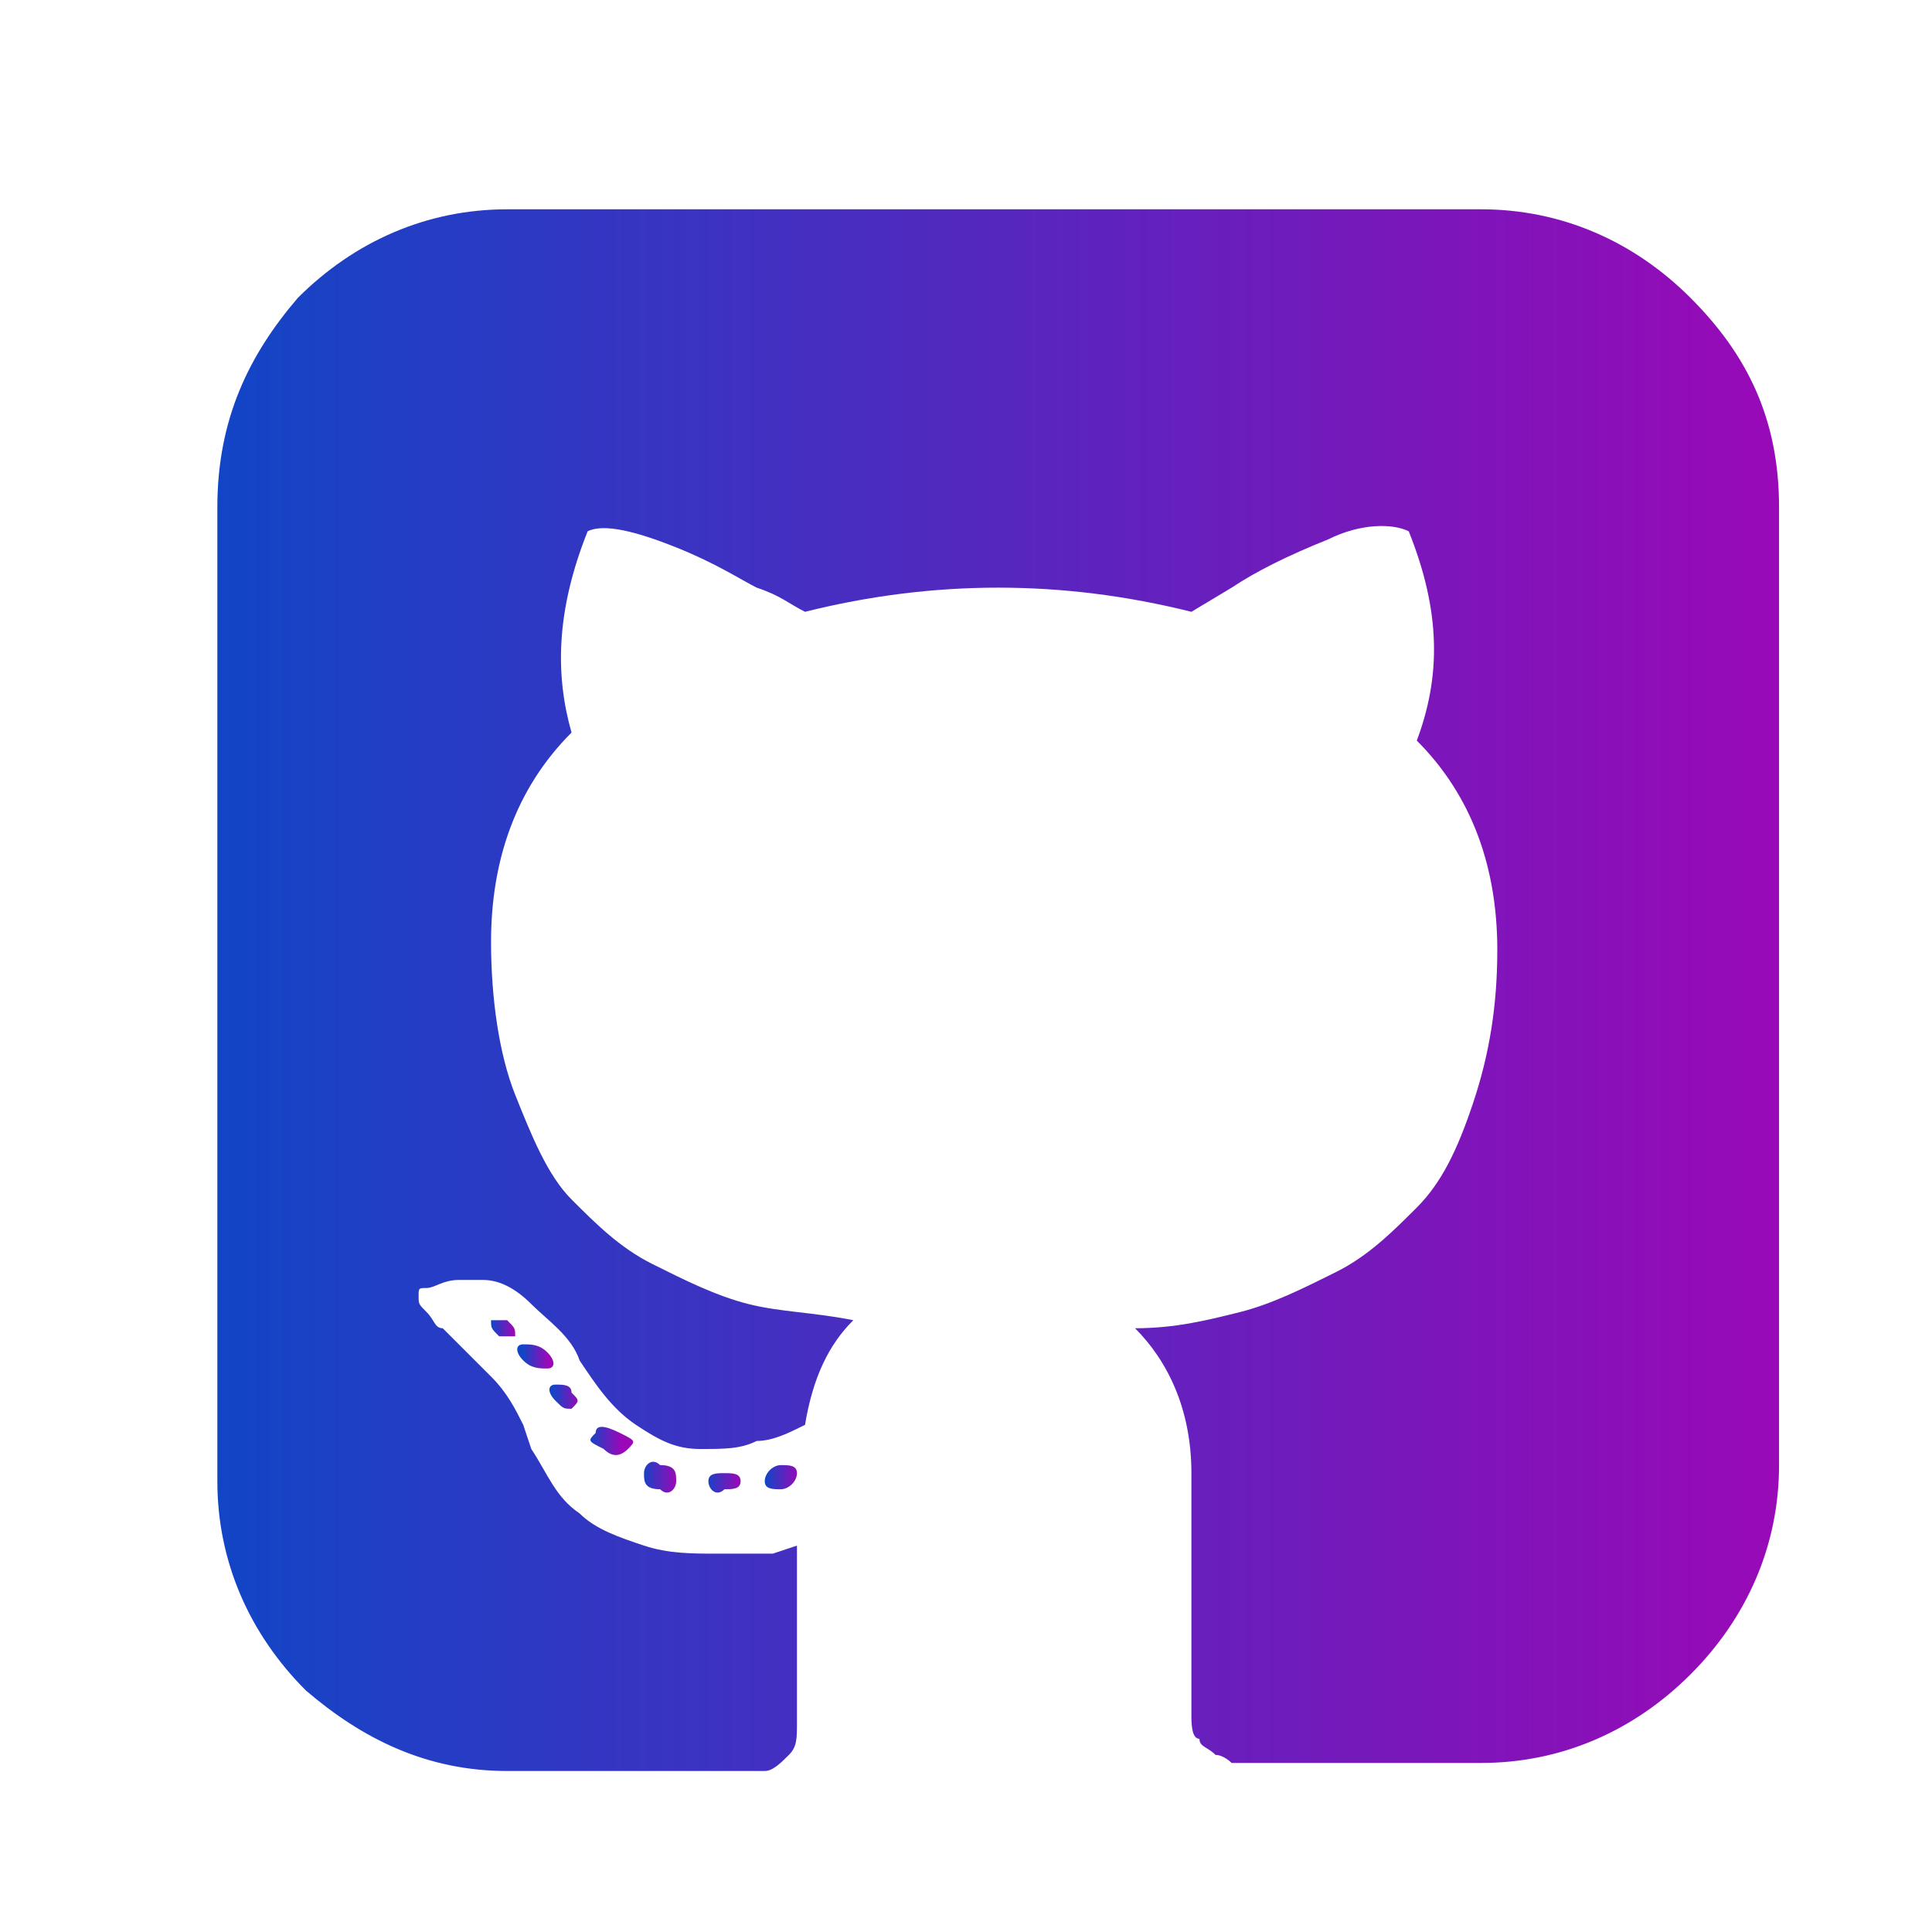
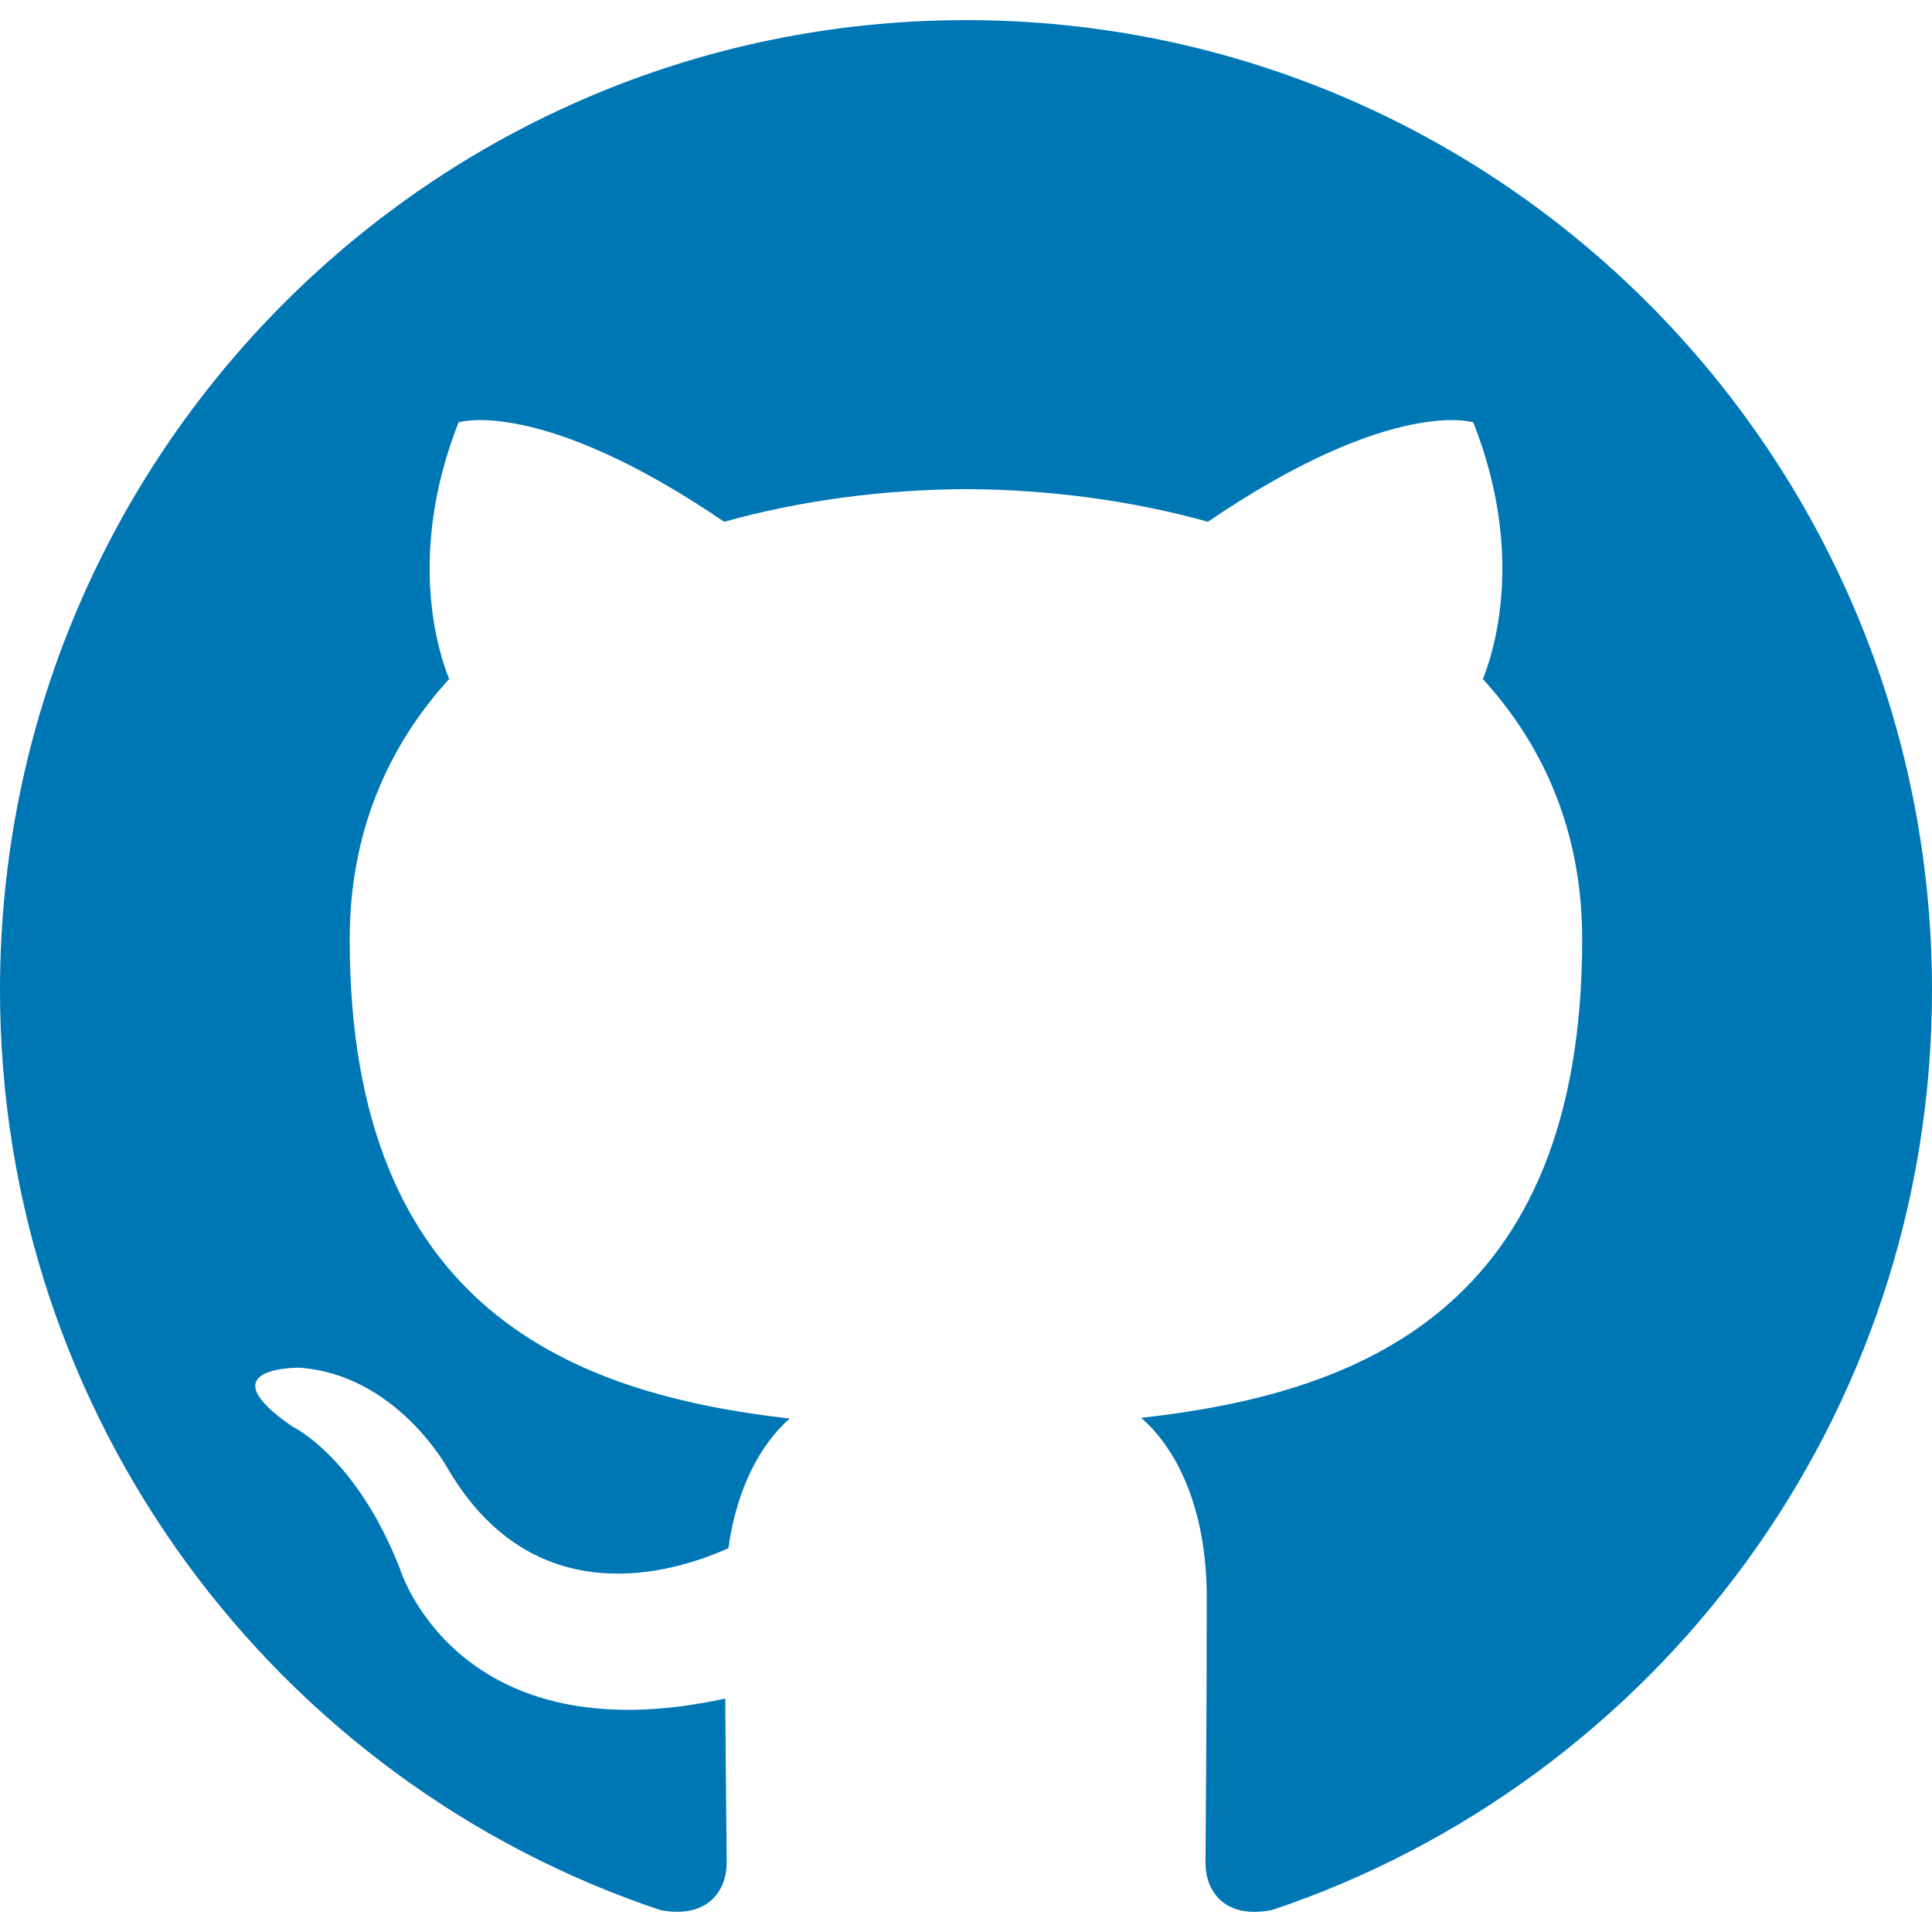
- <svg xmlns="http://www.w3.org/2000/svg" version="1.1" id="Layer_1" x="0px" y="0px" viewBox="0 0 24 24" style="enable-background:new 0 0 24 24;" xml:space="preserve">
-   <style type="text/css">
- 	.st0{fill:url(#SVGID_1_);}
- 	.st1{fill:url(#SVGID_2_);}
- 	.st2{fill:url(#SVGID_3_);}
- 	.st3{fill:url(#SVGID_4_);}
- 	.st4{fill:url(#SVGID_5_);}
- 	.st5{fill:url(#SVGID_6_);}
- 	.st6{fill:url(#SVGID_7_);}
- 	.st7{fill:url(#SVGID_8_);}
- 	.st8{fill:url(#SVGID_9_);}
- 	.st9{fill:url(#SVGID_10_);}
- 	.st10{fill:url(#SVGID_11_);}
- 	.st11{fill:url(#SVGID_12_);}
- 	.st12{fill:url(#SVGID_13_);}
- 	.st13{fill:url(#SVGID_14_);}
- 	.st14{fill:url(#SVGID_15_);}
- 	.st15{fill:url(#SVGID_16_);}
- 	.st16{fill:url(#SVGID_17_);}
- 	.st17{fill:url(#SVGID_18_);}
- 	.st18{fill:url(#SVGID_19_);}
- 	.st19{fill:url(#SVGID_20_);}
- 	.st20{fill:url(#SVGID_21_);}
- 	.st21{fill:url(#SVGID_22_);}
- 	.st22{fill:url(#SVGID_23_);}
- 	.st23{fill:url(#SVGID_24_);}
- 	.st24{fill:url(#SVGID_25_);}
- 	.st25{fill:url(#SVGID_26_);}
- 	.st26{fill:url(#SVGID_27_);}
- 	.st27{fill:url(#SVGID_28_);}
- 	.st28{fill:url(#SVGID_29_);}
- 	.st29{fill:url(#SVGID_30_);}
- 	.st30{fill:url(#SVGID_31_);}
- 	.st31{fill:url(#SVGID_32_);}
- 	.st32{fill:url(#SVGID_33_);}
- 	.st33{fill:url(#SVGID_34_);}
- 	.st34{fill:url(#SVGID_35_);}
- 	.st35{fill:url(#SVGID_36_);}
- 	.st36{fill:url(#SVGID_37_);}
- 	.st37{fill:url(#SVGID_38_);}
- 	.st38{fill:url(#SVGID_39_);}
- 	.st39{fill:url(#SVGID_40_);}
- 	.st40{fill:url(#SVGID_41_);}
- 	.st41{fill:url(#SVGID_42_);}
- 	.st42{fill:url(#SVGID_43_);}
- 	.st43{fill:url(#SVGID_44_);}
- 	.st44{fill:url(#SVGID_45_);}
- 	.st45{fill:url(#SVGID_46_);}
- 	.st46{fill:url(#SVGID_47_);}
- 	.st47{fill:url(#SVGID_48_);}
- 	.st48{fill:url(#SVGID_49_);}
- 	.st49{fill:url(#SVGID_50_);}
- 	.st50{fill:url(#SVGID_51_);}
- 	.st51{fill:url(#SVGID_52_);}
- 	.st52{fill:url(#SVGID_53_);}
- 	.st53{fill:url(#SVGID_54_);}
- 	.st54{fill:url(#SVGID_55_);}
- 	.st55{fill:url(#SVGID_56_);}
- 	.st56{fill:url(#SVGID_57_);}
- 	.st57{fill:url(#SVGID_58_);}
- 	.st58{fill:url(#SVGID_59_);}
- 	.st59{fill:url(#SVGID_60_);}
- 	.st60{fill:url(#SVGID_61_);}
- 	.st61{fill:url(#SVGID_62_);}
- 	.st62{fill:url(#SVGID_63_);}
- 	.st63{fill:url(#SVGID_64_);}
- 	.st64{fill:url(#SVGID_65_);}
- 	.st65{fill:url(#SVGID_66_);}
- 	.st66{fill:url(#SVGID_67_);}
- 	.st67{fill:url(#SVGID_68_);}
- 	.st68{fill:url(#SVGID_69_);}
- 	.st69{fill:url(#SVGID_70_);}
- 	.st70{fill:url(#SVGID_71_);}
- 	.st71{fill:url(#SVGID_72_);}
- 	.st72{fill:url(#SVGID_73_);}
- 	.st73{fill:url(#SVGID_74_);}
- 	.st74{fill:url(#SVGID_75_);}
- 	.st75{fill:url(#SVGID_76_);}
- 	.st76{fill:url(#SVGID_77_);}
- 	.st77{fill:url(#SVGID_78_);}
- 	.st78{fill:url(#SVGID_79_);}
- 	.st79{fill:url(#SVGID_80_);}
- 	.st80{fill:url(#SVGID_81_);}
- 	.st81{fill:url(#SVGID_82_);}
- 	.st82{fill:url(#SVGID_83_);}
- 	.st83{fill:url(#SVGID_84_);}
- 	.st84{fill:url(#SVGID_85_);}
- 	.st85{fill:url(#SVGID_86_);}
- 	.st86{fill:url(#SVGID_87_);}
- 	.st87{fill:url(#SVGID_88_);}
- 	.st88{fill:url(#SVGID_89_);}
- 	.st89{fill:url(#SVGID_90_);}
- 	.st90{fill:url(#SVGID_91_);}
- 	.st91{fill:url(#SVGID_92_);}
- 	.st92{fill:url(#SVGID_93_);}
- 	.st93{fill:url(#SVGID_94_);}
- 	.st94{fill:url(#SVGID_95_);}
- 	.st95{fill:url(#SVGID_96_);}
- 	.st96{fill:url(#SVGID_97_);}
- 	.st97{fill:url(#SVGID_98_);}
- 	.st98{fill:url(#SVGID_99_);}
- 	.st99{fill:url(#SVGID_100_);}
- 	.st100{fill:url(#SVGID_101_);}
- 	.st101{fill:url(#SVGID_102_);}
- 	.st102{fill:url(#SVGID_103_);}
- 	.st103{fill:url(#SVGID_104_);}
- 	.st104{fill:url(#SVGID_105_);}
- 	.st105{fill:url(#SVGID_106_);}
- 	.st106{fill:url(#SVGID_107_);}
- 	.st107{fill:url(#SVGID_108_);}
- 	.st108{fill:url(#SVGID_109_);}
- 	.st109{fill:url(#SVGID_110_);}
- 	.st110{fill:url(#SVGID_111_);}
- 	.st111{fill:url(#SVGID_112_);}
- 	.st112{fill:url(#SVGID_113_);}
- 	.st113{fill:url(#SVGID_114_);}
- </style>
-   <g>
-     <g>
-       <g>
-         <linearGradient id="SVGID_1_" gradientUnits="userSpaceOnUse" x1="9.513" y1="18.351" x2="9.922" y2="18.351">
-           <stop offset="0" style="stop-color:#1245C6" />
-           <stop offset="1" style="stop-color:#9909B7" />
-         </linearGradient>
-         <path class="st0" d="M9.7,18.2c-0.1,0-0.2,0.1-0.2,0.2c0,0.1,0.1,0.1,0.2,0.1c0.1,0,0.2-0.1,0.2-0.2C9.9,18.2,9.8,18.2,9.7,18.2z     " />
-         <linearGradient id="SVGID_2_" gradientUnits="userSpaceOnUse" x1="8.771" y1="18.441" x2="9.187" y2="18.441">
-           <stop offset="0" style="stop-color:#1245C6" />
-           <stop offset="1" style="stop-color:#9909B7" />
-         </linearGradient>
-         <path class="st1" d="M9,18.3c-0.1,0-0.2,0-0.2,0.1c0,0.1,0.1,0.2,0.2,0.1c0.1,0,0.2,0,0.2-0.1C9.2,18.3,9.1,18.3,9,18.3z" />
-         <linearGradient id="SVGID_3_" gradientUnits="userSpaceOnUse" x1="7.979" y1="18.32" x2="8.398" y2="18.32">
-           <stop offset="0" style="stop-color:#1245C6" />
-           <stop offset="1" style="stop-color:#9909B7" />
-         </linearGradient>
-         <path class="st2" d="M8,18.3c0,0.1,0,0.2,0.2,0.2c0.1,0.1,0.2,0,0.2-0.1c0-0.1,0-0.2-0.2-0.2C8.1,18.1,8,18.2,8,18.3z" />
-         <linearGradient id="SVGID_4_" gradientUnits="userSpaceOnUse" x1="2.701" y1="12.308" x2="22.085" y2="12.308">
-           <stop offset="0" style="stop-color:#1245C6" />
-           <stop offset="1" style="stop-color:#9909B7" />
-         </linearGradient>
-         <path class="st3" d="M21,3.7c-0.7-0.7-1.6-1.1-2.6-1.1H6.3c-1,0-1.9,0.4-2.6,1.1C3.1,4.4,2.7,5.2,2.7,6.3v12.1     c0,1,0.4,1.9,1.1,2.6C4.5,21.6,5.3,22,6.3,22h2.8c0.2,0,0.3,0,0.4,0c0.1,0,0.2-0.1,0.3-0.2c0.1-0.1,0.1-0.2,0.1-0.4     c0,0,0-0.3,0-0.9c0-0.5,0-1,0-1.3l-0.3,0.1c-0.2,0-0.4,0-0.7,0c-0.3,0-0.6,0-0.9-0.1c-0.3-0.1-0.6-0.2-0.8-0.4     c-0.3-0.2-0.4-0.5-0.6-0.8l-0.1-0.3c-0.1-0.2-0.2-0.4-0.4-0.6c-0.2-0.2-0.4-0.4-0.5-0.5l-0.1-0.1c-0.1,0-0.1-0.1-0.2-0.2     c-0.1-0.1-0.1-0.1-0.1-0.2c0-0.1,0-0.1,0.1-0.1c0.1,0,0.2-0.1,0.4-0.1l0.3,0c0.2,0,0.4,0.1,0.6,0.3c0.2,0.2,0.5,0.4,0.6,0.7     c0.2,0.3,0.4,0.6,0.7,0.8c0.3,0.2,0.5,0.3,0.8,0.3s0.5,0,0.7-0.1c0.2,0,0.4-0.1,0.6-0.2c0.1-0.6,0.3-1,0.6-1.3     c-0.5-0.1-0.9-0.1-1.3-0.2c-0.4-0.1-0.8-0.3-1.2-0.5c-0.4-0.2-0.7-0.5-1-0.8c-0.3-0.3-0.5-0.8-0.7-1.3c-0.2-0.5-0.3-1.2-0.3-1.9     c0-1,0.3-1.9,1-2.6C6.9,8.4,6.9,7.6,7.3,6.6c0.2-0.1,0.6,0,1.1,0.2C8.9,7,9.2,7.2,9.4,7.3C9.7,7.4,9.8,7.5,10,7.6     c0.8-0.2,1.6-0.3,2.4-0.3c0.8,0,1.6,0.1,2.4,0.3l0.5-0.3c0.3-0.2,0.7-0.4,1.2-0.6c0.4-0.2,0.8-0.2,1-0.1c0.4,1,0.4,1.8,0.1,2.6     c0.7,0.7,1,1.6,1,2.6c0,0.7-0.1,1.3-0.3,1.9c-0.2,0.6-0.4,1-0.7,1.3c-0.3,0.3-0.6,0.6-1,0.8c-0.4,0.2-0.8,0.4-1.2,0.5     c-0.4,0.1-0.8,0.2-1.3,0.2c0.4,0.4,0.7,1,0.7,1.8v3c0,0.1,0,0.3,0.1,0.3c0,0.1,0.1,0.1,0.2,0.2c0.1,0,0.2,0.1,0.2,0.1     c0.1,0,0.2,0,0.3,0h2.8c1,0,1.9-0.4,2.6-1.1c0.7-0.7,1.1-1.6,1.1-2.6V6.3C22.1,5.2,21.7,4.4,21,3.7z" />
-         <linearGradient id="SVGID_5_" gradientUnits="userSpaceOnUse" x1="6.498" y1="16.848" x2="6.803" y2="16.848">
-           <stop offset="0" style="stop-color:#1245C6" />
-           <stop offset="1" style="stop-color:#9909B7" />
-         </linearGradient>
-         <path class="st4" d="M6.5,16.7c-0.1,0-0.1,0.1,0,0.2C6.6,17,6.7,17,6.8,17c0.1,0,0.1-0.1,0-0.2C6.7,16.7,6.6,16.7,6.5,16.7z" />
-         <linearGradient id="SVGID_6_" gradientUnits="userSpaceOnUse" x1="6.112" y1="16.478" x2="6.382" y2="16.478">
-           <stop offset="0" style="stop-color:#1245C6" />
-           <stop offset="1" style="stop-color:#9909B7" />
-         </linearGradient>
-         <path class="st5" d="M6.1,16.4c0,0.1,0,0.1,0.1,0.2c0.1,0,0.1,0,0.2,0c0-0.1,0-0.1-0.1-0.2C6.2,16.4,6.1,16.4,6.1,16.4z" />
-         <linearGradient id="SVGID_7_" gradientUnits="userSpaceOnUse" x1="6.872" y1="17.371" x2="7.2" y2="17.371">
-           <stop offset="0" style="stop-color:#1245C6" />
-           <stop offset="1" style="stop-color:#9909B7" />
-         </linearGradient>
-         <path class="st6" d="M6.9,17.2c-0.1,0-0.1,0.1,0,0.2c0.1,0.1,0.1,0.1,0.2,0.1c0.1-0.1,0.1-0.1,0-0.2C7.1,17.2,7,17.2,6.9,17.2z" />
-         <linearGradient id="SVGID_8_" gradientUnits="userSpaceOnUse" x1="7.324" y1="17.924" x2="7.713" y2="17.924">
-           <stop offset="0" style="stop-color:#1245C6" />
-           <stop offset="1" style="stop-color:#9909B7" />
-         </linearGradient>
-         <path class="st7" d="M7.4,17.8c-0.1,0.1-0.1,0.1,0.1,0.2c0.1,0.1,0.2,0.1,0.3,0c0.1-0.1,0.1-0.1-0.1-0.2     C7.5,17.7,7.4,17.7,7.4,17.8z" />
+ <svg xmlns="http://www.w3.org/2000/svg" width="800px" height="800px" viewBox="0 -0.5 48 48" version="1.1" fill="#000000">
+   <g id="SVGRepo_bgCarrier" stroke-width="0" />
+   <g id="SVGRepo_tracerCarrier" stroke-linecap="round" stroke-linejoin="round" />
+   <g id="SVGRepo_iconCarrier">
+     <defs> </defs>
+     <g id="Icons" stroke="none" stroke-width="1" fill="none" fill-rule="evenodd">
+       <g id="Color-" transform="translate(-700, -560)" fill="#0077B5">
+         <path d="M723.999,560 C710.746,560 700,570.787 700,584.097 C700,594.741 706.876,603.772 716.414,606.958 C717.615,607.18 718.053,606.436 718.053,605.797 C718.053,605.225 718.032,603.71 718.019,601.7 C711.343,603.156 709.934,598.469 709.934,598.469 C708.844,595.686 707.27,594.945 707.27,594.945 C705.091,593.45 707.436,593.48 707.436,593.48 C709.843,593.65 711.111,595.963 711.111,595.963 C713.253,599.646 716.728,598.582 718.096,597.965 C718.313,596.408 718.934,595.346 719.62,594.744 C714.29,594.135 708.688,592.069 708.688,582.836 C708.688,580.205 709.622,578.055 711.159,576.37 C710.911,575.76 710.087,573.311 711.393,569.993 C711.393,569.993 713.409,569.346 717.992,572.463 C719.908,571.929 721.96,571.662 724.001,571.652 C726.04,571.662 728.093,571.929 730.01,572.463 C734.591,569.346 736.603,569.993 736.603,569.993 C737.913,573.311 737.089,575.76 736.841,576.37 C738.38,578.055 739.309,580.205 739.309,582.836 C739.309,592.092 733.697,594.129 728.351,594.726 C729.212,595.47 729.981,596.939 729.981,599.188 C729.981,602.409 729.951,605.007 729.951,605.797 C729.951,606.442 730.383,607.192 731.601,606.955 C741.13,603.763 748,594.738 748,584.097 C748,570.787 737.254,560 723.999,560" id="Github"> </path>
      </g>
    </g>
  </g>
</svg>
